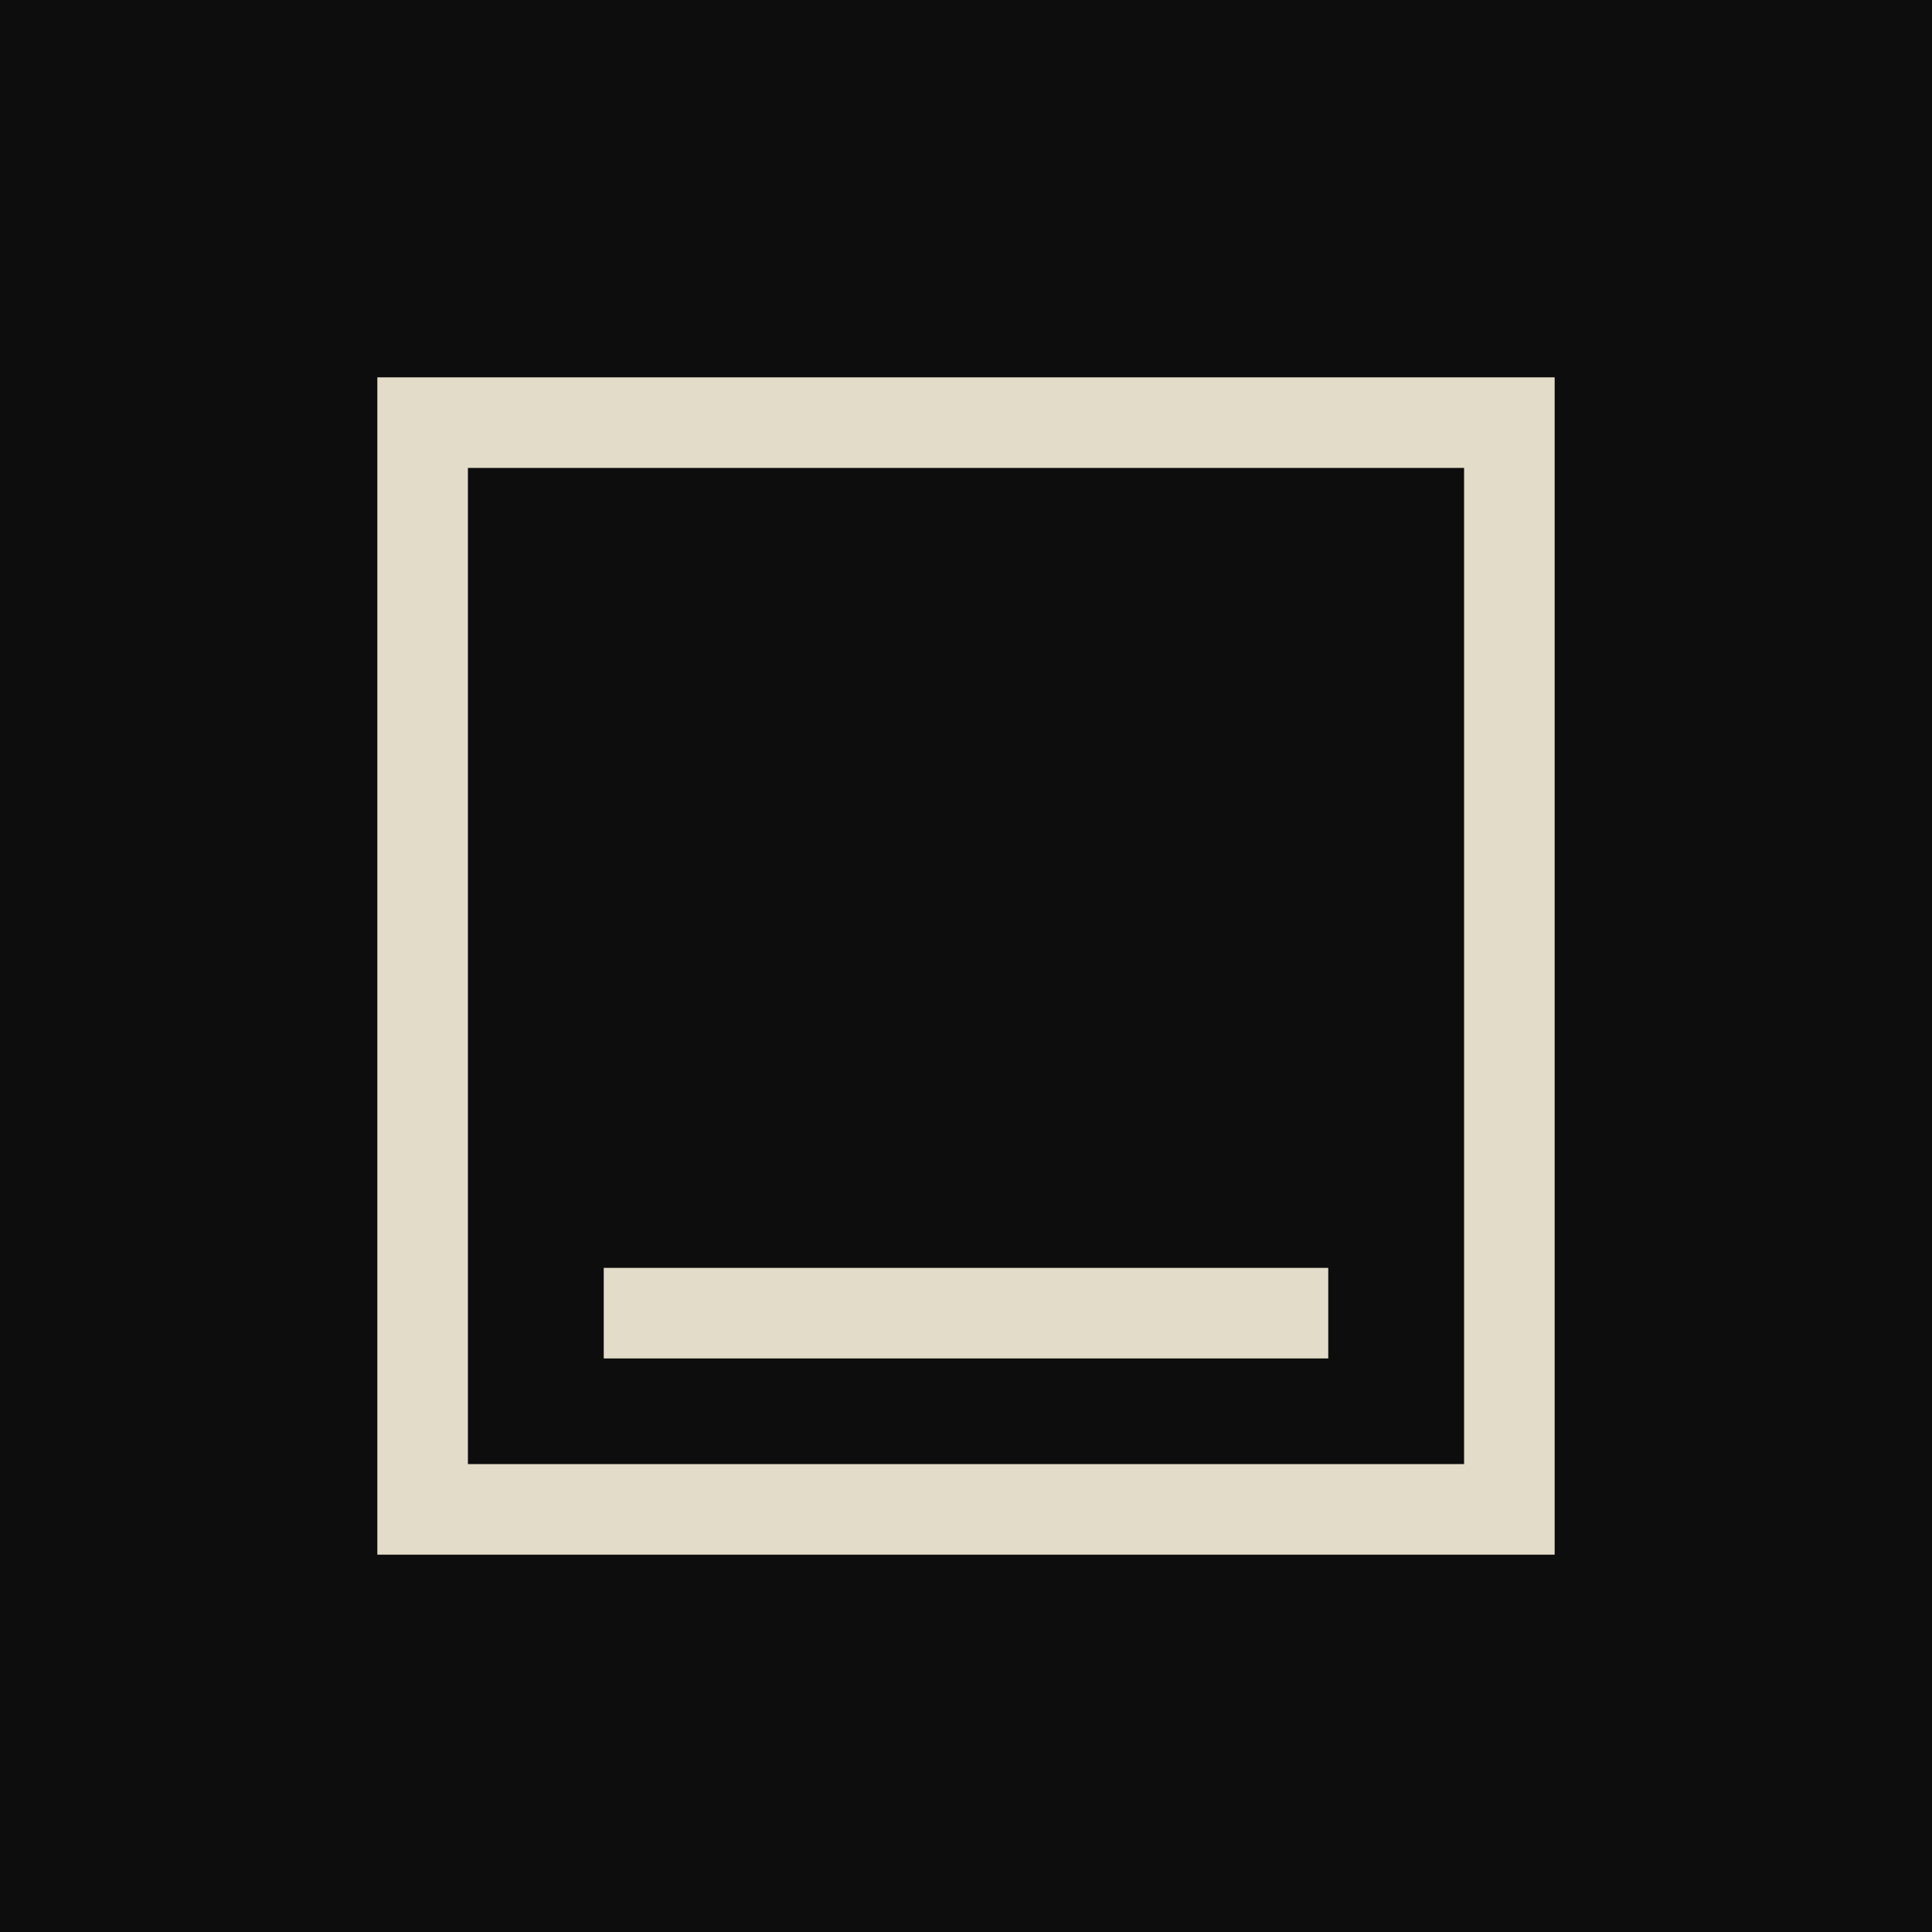
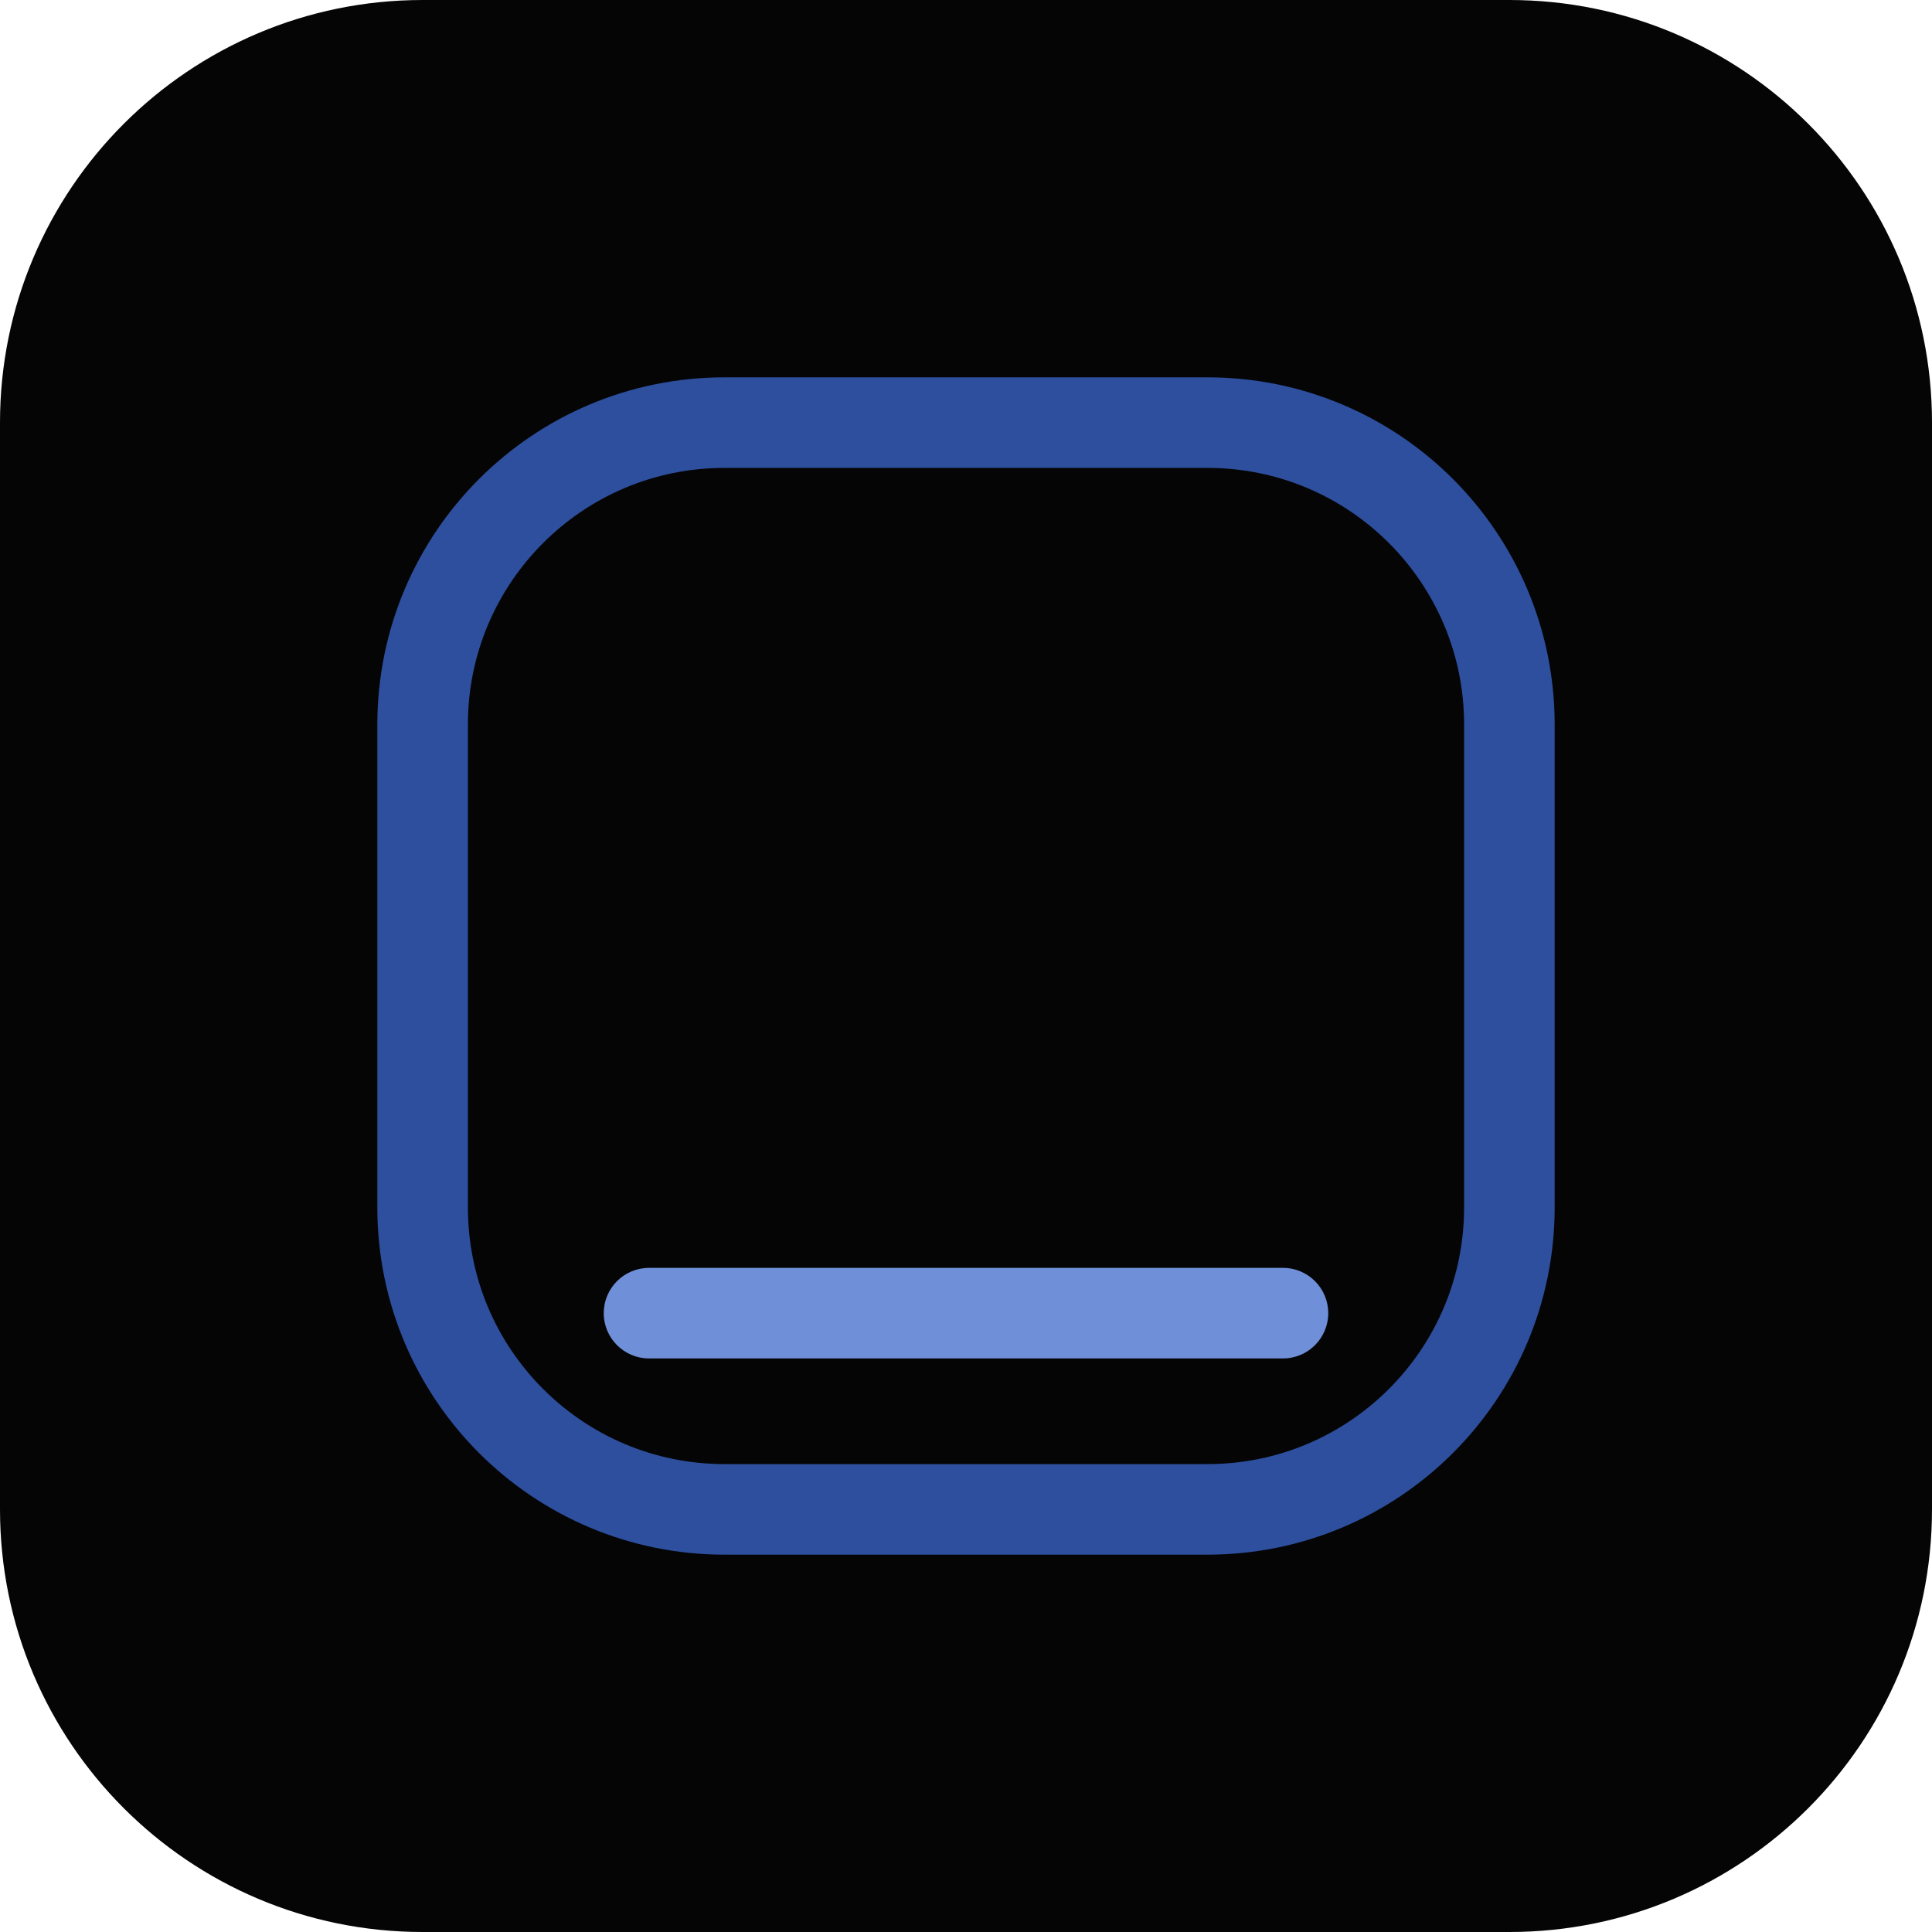
<svg xmlns="http://www.w3.org/2000/svg" viewBox="0 0 64 64" role="img" aria-label="Menchly">
-   <rect width="64" height="64" fill="#0d0d0d" />
-   <rect x="14" y="14" width="36" height="36" fill="none" stroke="#e3dcc8" stroke-width="3" />
-   <rect x="20" y="42" width="24" height="3" fill="#e3dcc8" />
+   <rect width="64" height="64" rx="14" fill="#050506" />
+   <rect x="14" y="14" width="36" height="36" rx="10" fill="none" stroke="#2d4f9e" stroke-width="3" />
+   <rect x="20" y="42" width="24" height="3" rx="1.5" fill="#6f8fd8" />
</svg>
